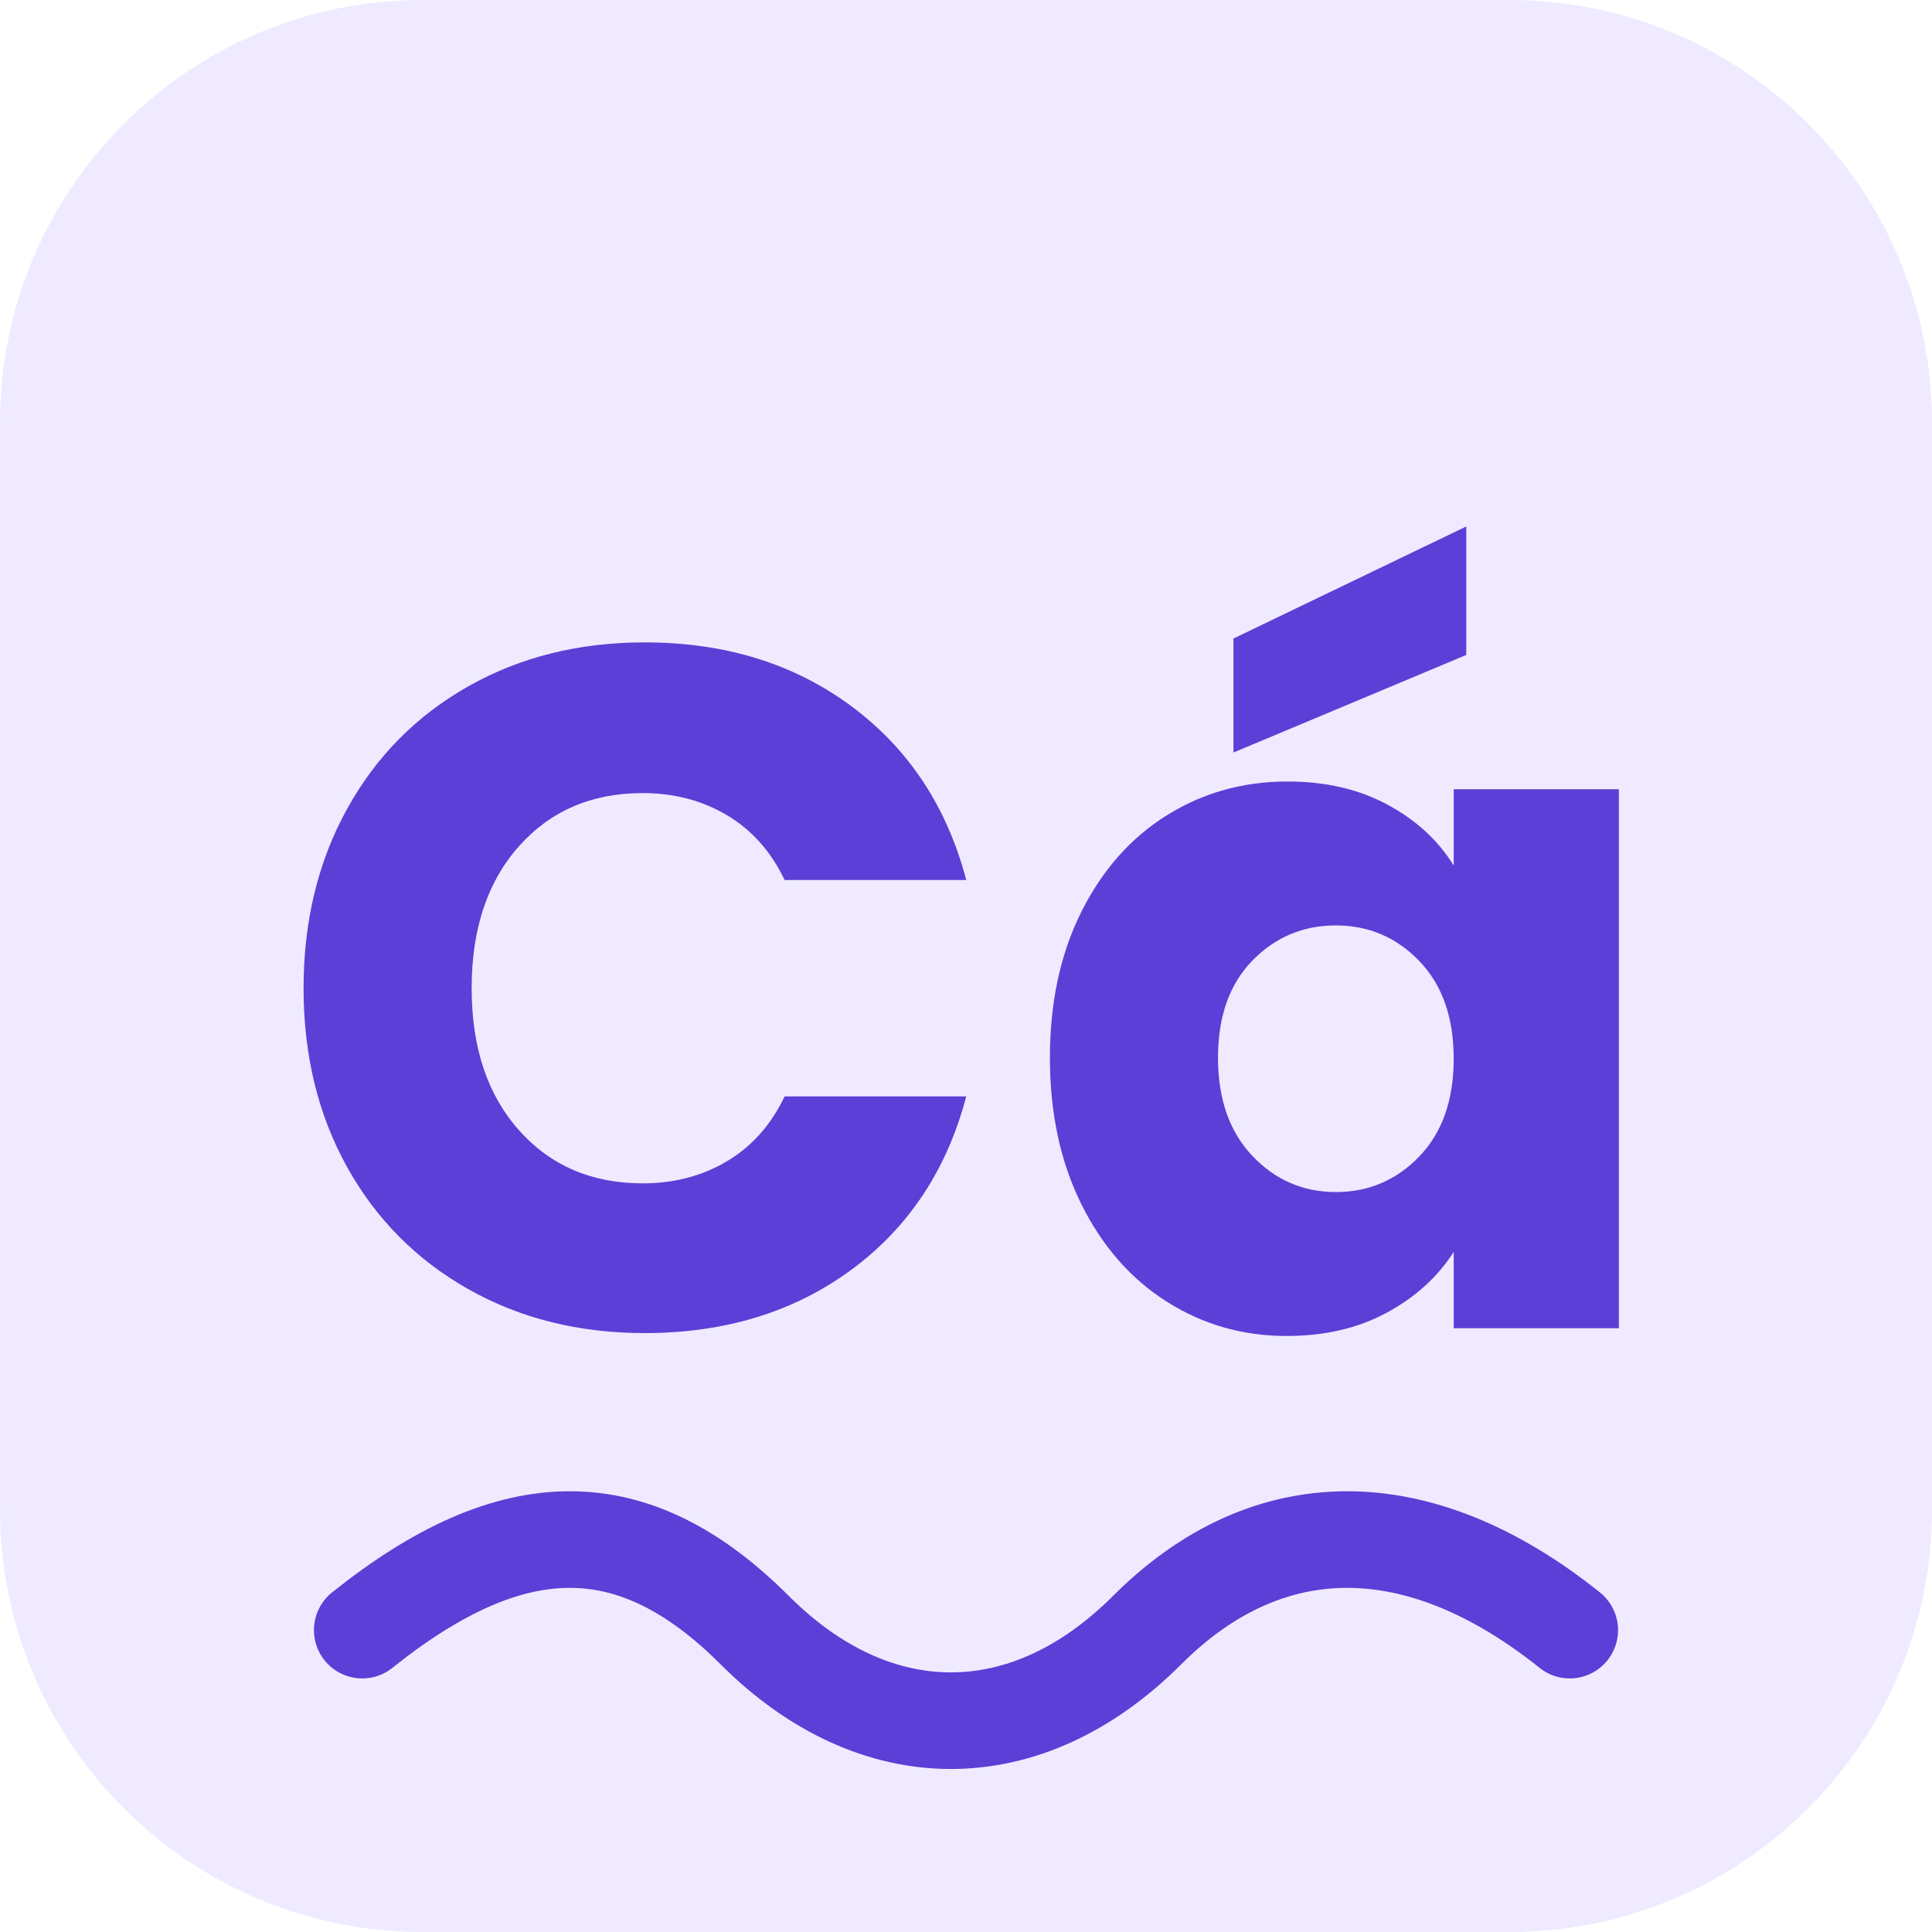
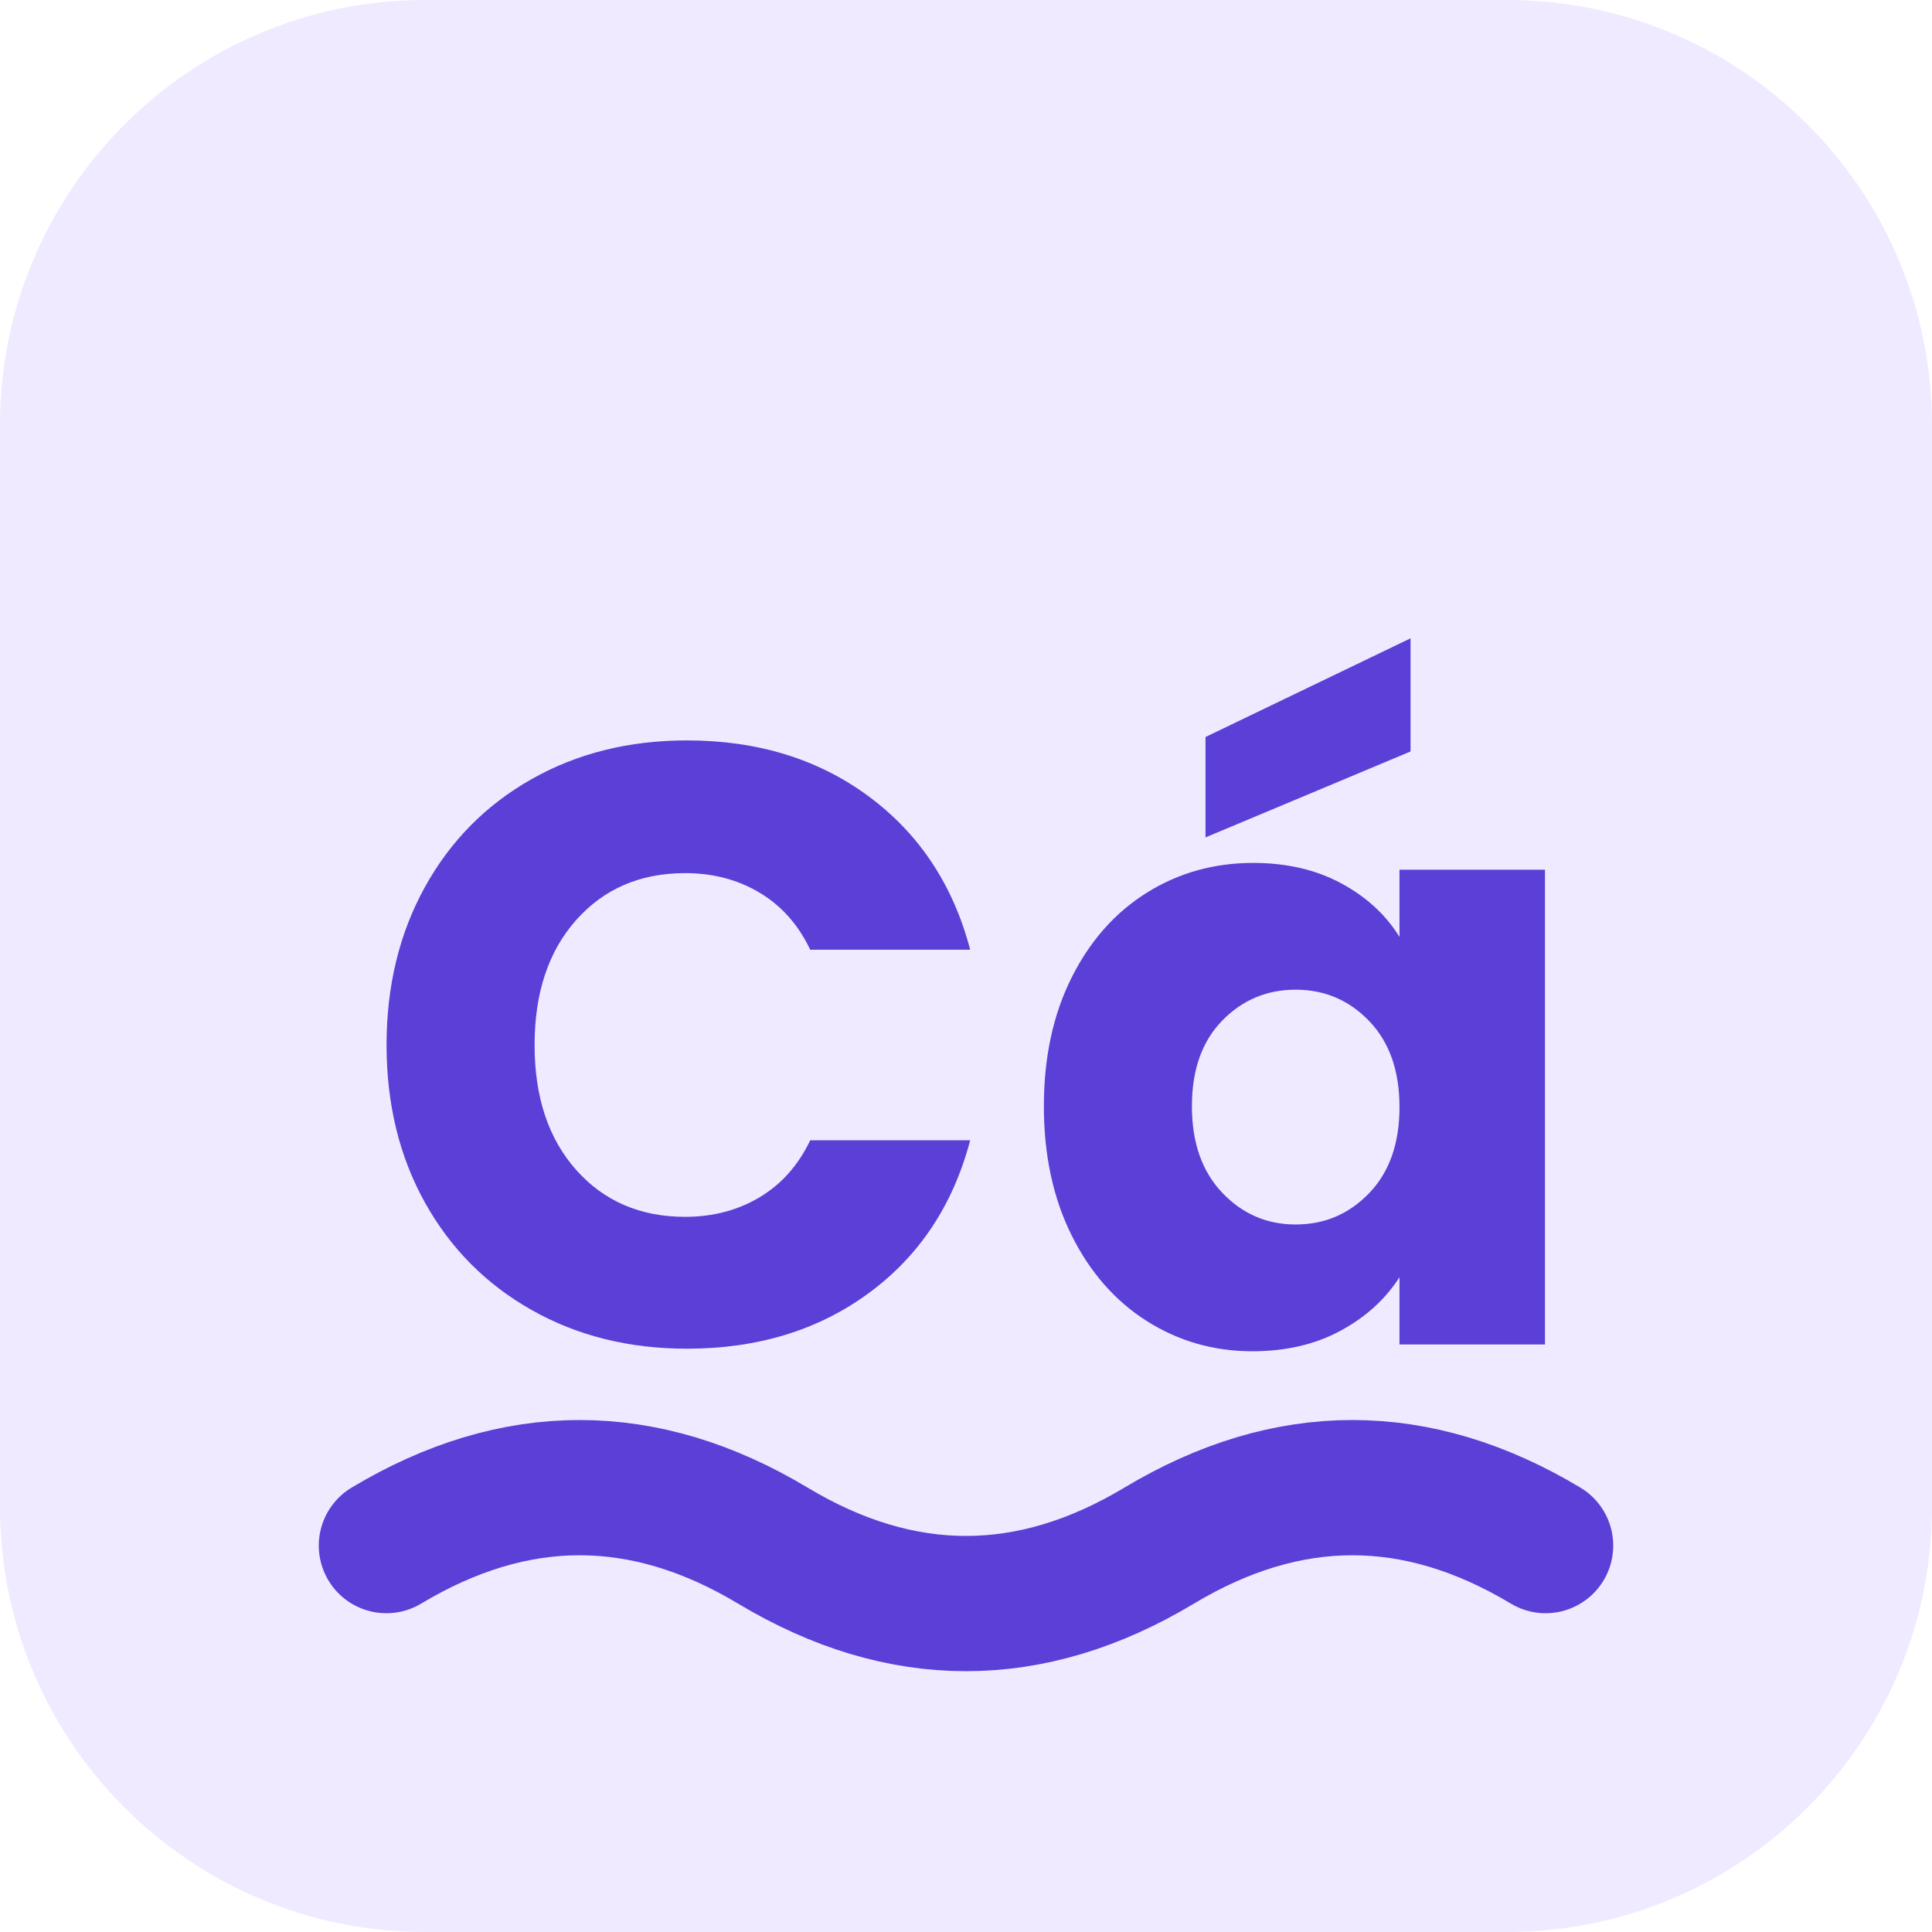
- <svg xmlns="http://www.w3.org/2000/svg" viewBox="0 0 64 64">
-   <rect width="64" height="64" rx="14" fill="#efeaff" />
-   <path d="M21.352 21.28Q25.352 21.28 28.2 23.392Q31.048 25.504 32.008 29.152H25.992Q25.32 27.744 24.088 27.008Q22.856 26.272 21.288 26.272Q18.76 26.272 17.192 28.032Q15.624 29.792 15.624 32.736Q15.624 35.68 17.192 37.44Q18.76 39.2 21.288 39.2Q22.856 39.2 24.088 38.464Q25.32 37.728 25.992 36.32H32.008Q31.048 39.968 28.2 42.064Q25.352 44.16 21.352 44.16Q18.088 44.16 15.512 42.704Q12.936 41.248 11.496 38.656Q10.056 36.064 10.056 32.736Q10.056 29.408 11.496 26.8Q12.936 24.192 15.512 22.736Q18.088 21.28 21.352 21.28Z" fill="#5b3fd6" />
-   <path d="M42.652 25.888Q44.54 25.888 45.964 26.656Q47.388 27.424 48.156 28.672V26.144H53.628V44.0H48.156V41.472Q47.356 42.72 45.932 43.488Q44.508 44.256 42.62 44.256Q40.444 44.256 38.652 43.12Q36.86 41.984 35.82 39.888Q34.78 37.792 34.78 35.04Q34.78 32.288 35.82 30.208Q36.86 28.128 38.652 27.008Q40.444 25.888 42.652 25.888ZM44.252 30.656Q42.62 30.656 41.484 31.824Q40.348 32.992 40.348 35.04Q40.348 37.088 41.484 38.288Q42.62 39.488 44.252 39.488Q45.884 39.488 47.02 38.304Q48.156 37.12 48.156 35.072Q48.156 33.024 47.02 31.84Q45.884 30.656 44.252 30.656ZM48.572 21.696 40.86 24.928V21.152L48.572 17.44Z" fill="#5b3fd6" />
-   <path d="M12 54c5-4 9-4 13 0s9 4 13 0 9-4 14 0" fill="none" stroke="#5b3fd6" stroke-width="3.2" stroke-linecap="round" />
+ <svg xmlns="http://www.w3.org/2000/svg" viewBox="0 0 100 100">
+   <rect width="100" height="100" rx="22" fill="#efeaff" />
+   <g transform="translate(6.17 9.04) scale(1.3761)">
+     <path d="M21.352 21.28Q25.352 21.28 28.2 23.392Q31.048 25.504 32.008 29.152H25.992Q25.32 27.744 24.088 27.008Q22.856 26.272 21.288 26.272Q18.76 26.272 17.192 28.032Q15.624 29.792 15.624 32.736Q15.624 35.68 17.192 37.44Q18.76 39.2 21.288 39.2Q22.856 39.2 24.088 38.464Q25.32 37.728 25.992 36.32H32.008Q31.048 39.968 28.2 42.064Q25.352 44.16 21.352 44.16Q18.088 44.16 15.512 42.704Q12.936 41.248 11.496 38.656Q10.056 36.064 10.056 32.736Q10.056 29.408 11.496 26.8Q12.936 24.192 15.512 22.736Q18.088 21.28 21.352 21.28Z" fill="#5b3fd6" />
+     <path d="M42.652 25.888Q44.54 25.888 45.964 26.656Q47.388 27.424 48.156 28.672V26.144H53.628V44.0H48.156V41.472Q47.356 42.72 45.932 43.488Q44.508 44.256 42.62 44.256Q40.444 44.256 38.652 43.12Q36.86 41.984 35.82 39.888Q34.78 37.792 34.78 35.04Q34.78 32.288 35.82 30.208Q36.86 28.128 38.652 27.008Q40.444 25.888 42.652 25.888ZM44.252 30.656Q42.62 30.656 41.484 31.824Q40.348 32.992 40.348 35.04Q40.348 37.088 41.484 38.288Q42.62 39.488 44.252 39.488Q45.884 39.488 47.02 38.304Q48.156 37.12 48.156 35.072Q48.156 33.024 47.02 31.84Q45.884 30.656 44.252 30.656ZM48.572 21.696 40.86 24.928V21.152L48.572 17.44Z" fill="#5b3fd6" />
+   </g>
+   <path d="M20 80 Q30 74 40 80 Q50 86 60 80 Q70 74 80 80" fill="none" stroke="#5b3fd6" stroke-width="7" stroke-linecap="round" />
</svg>
